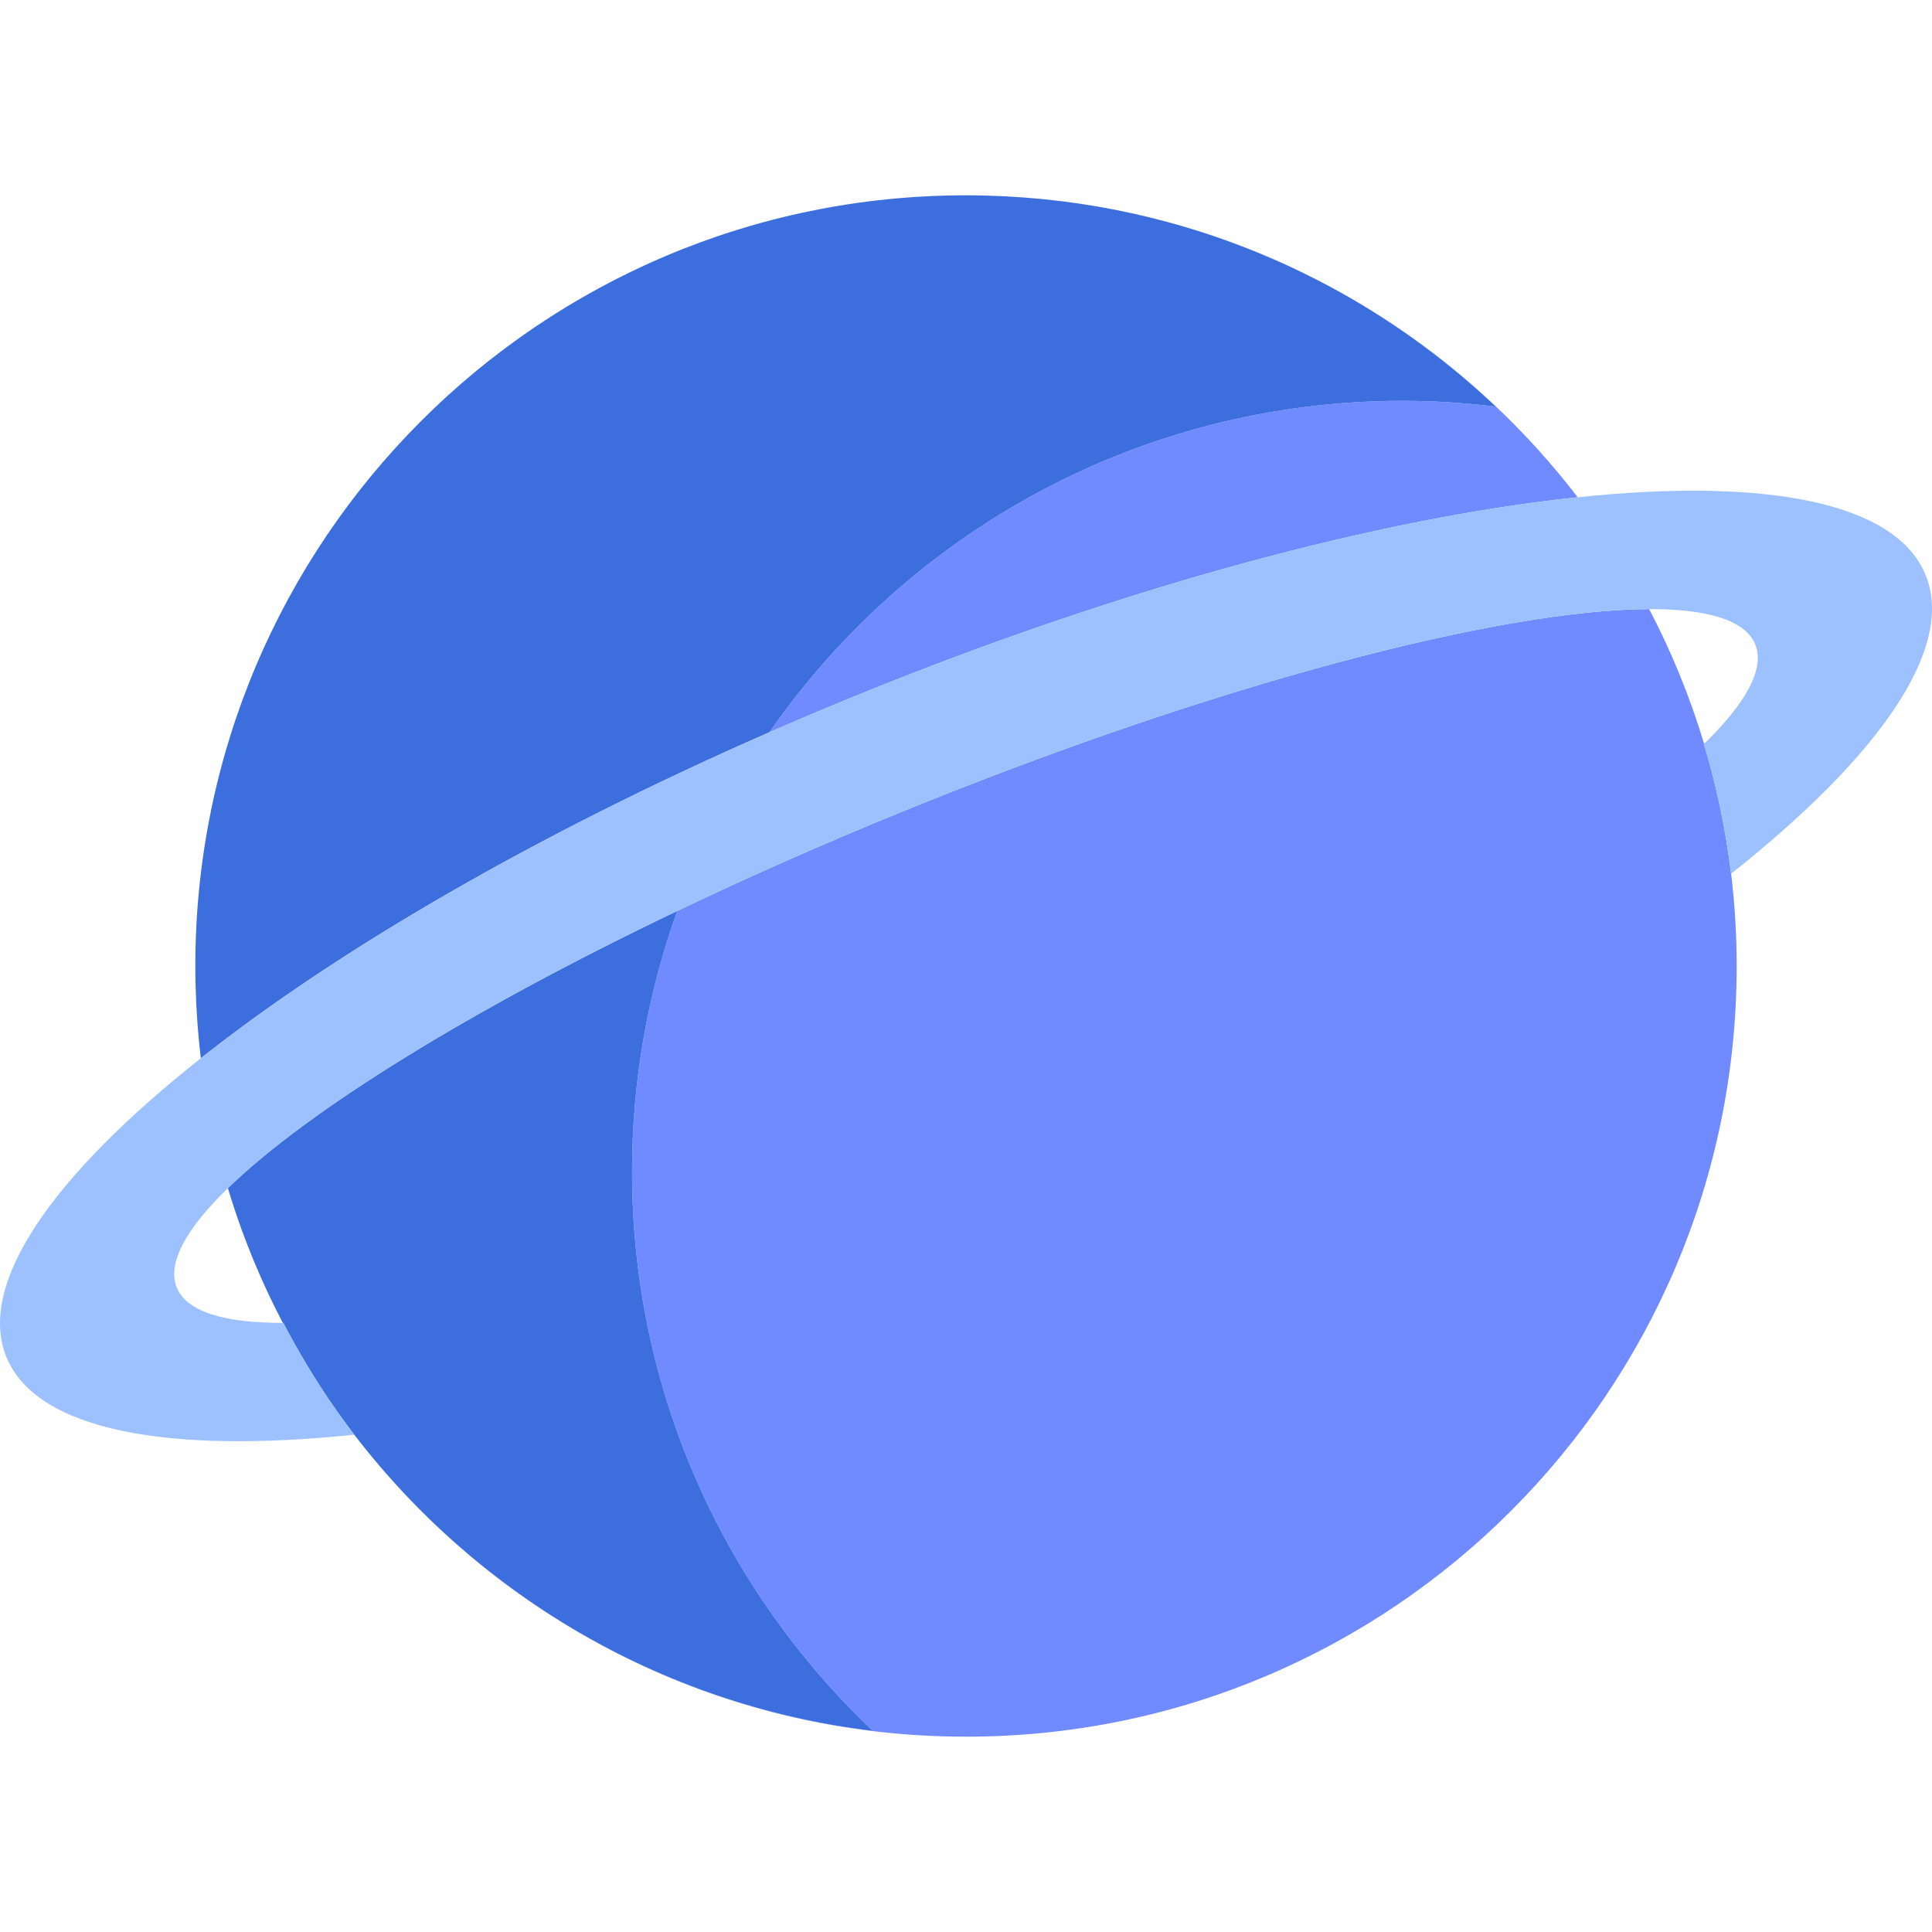
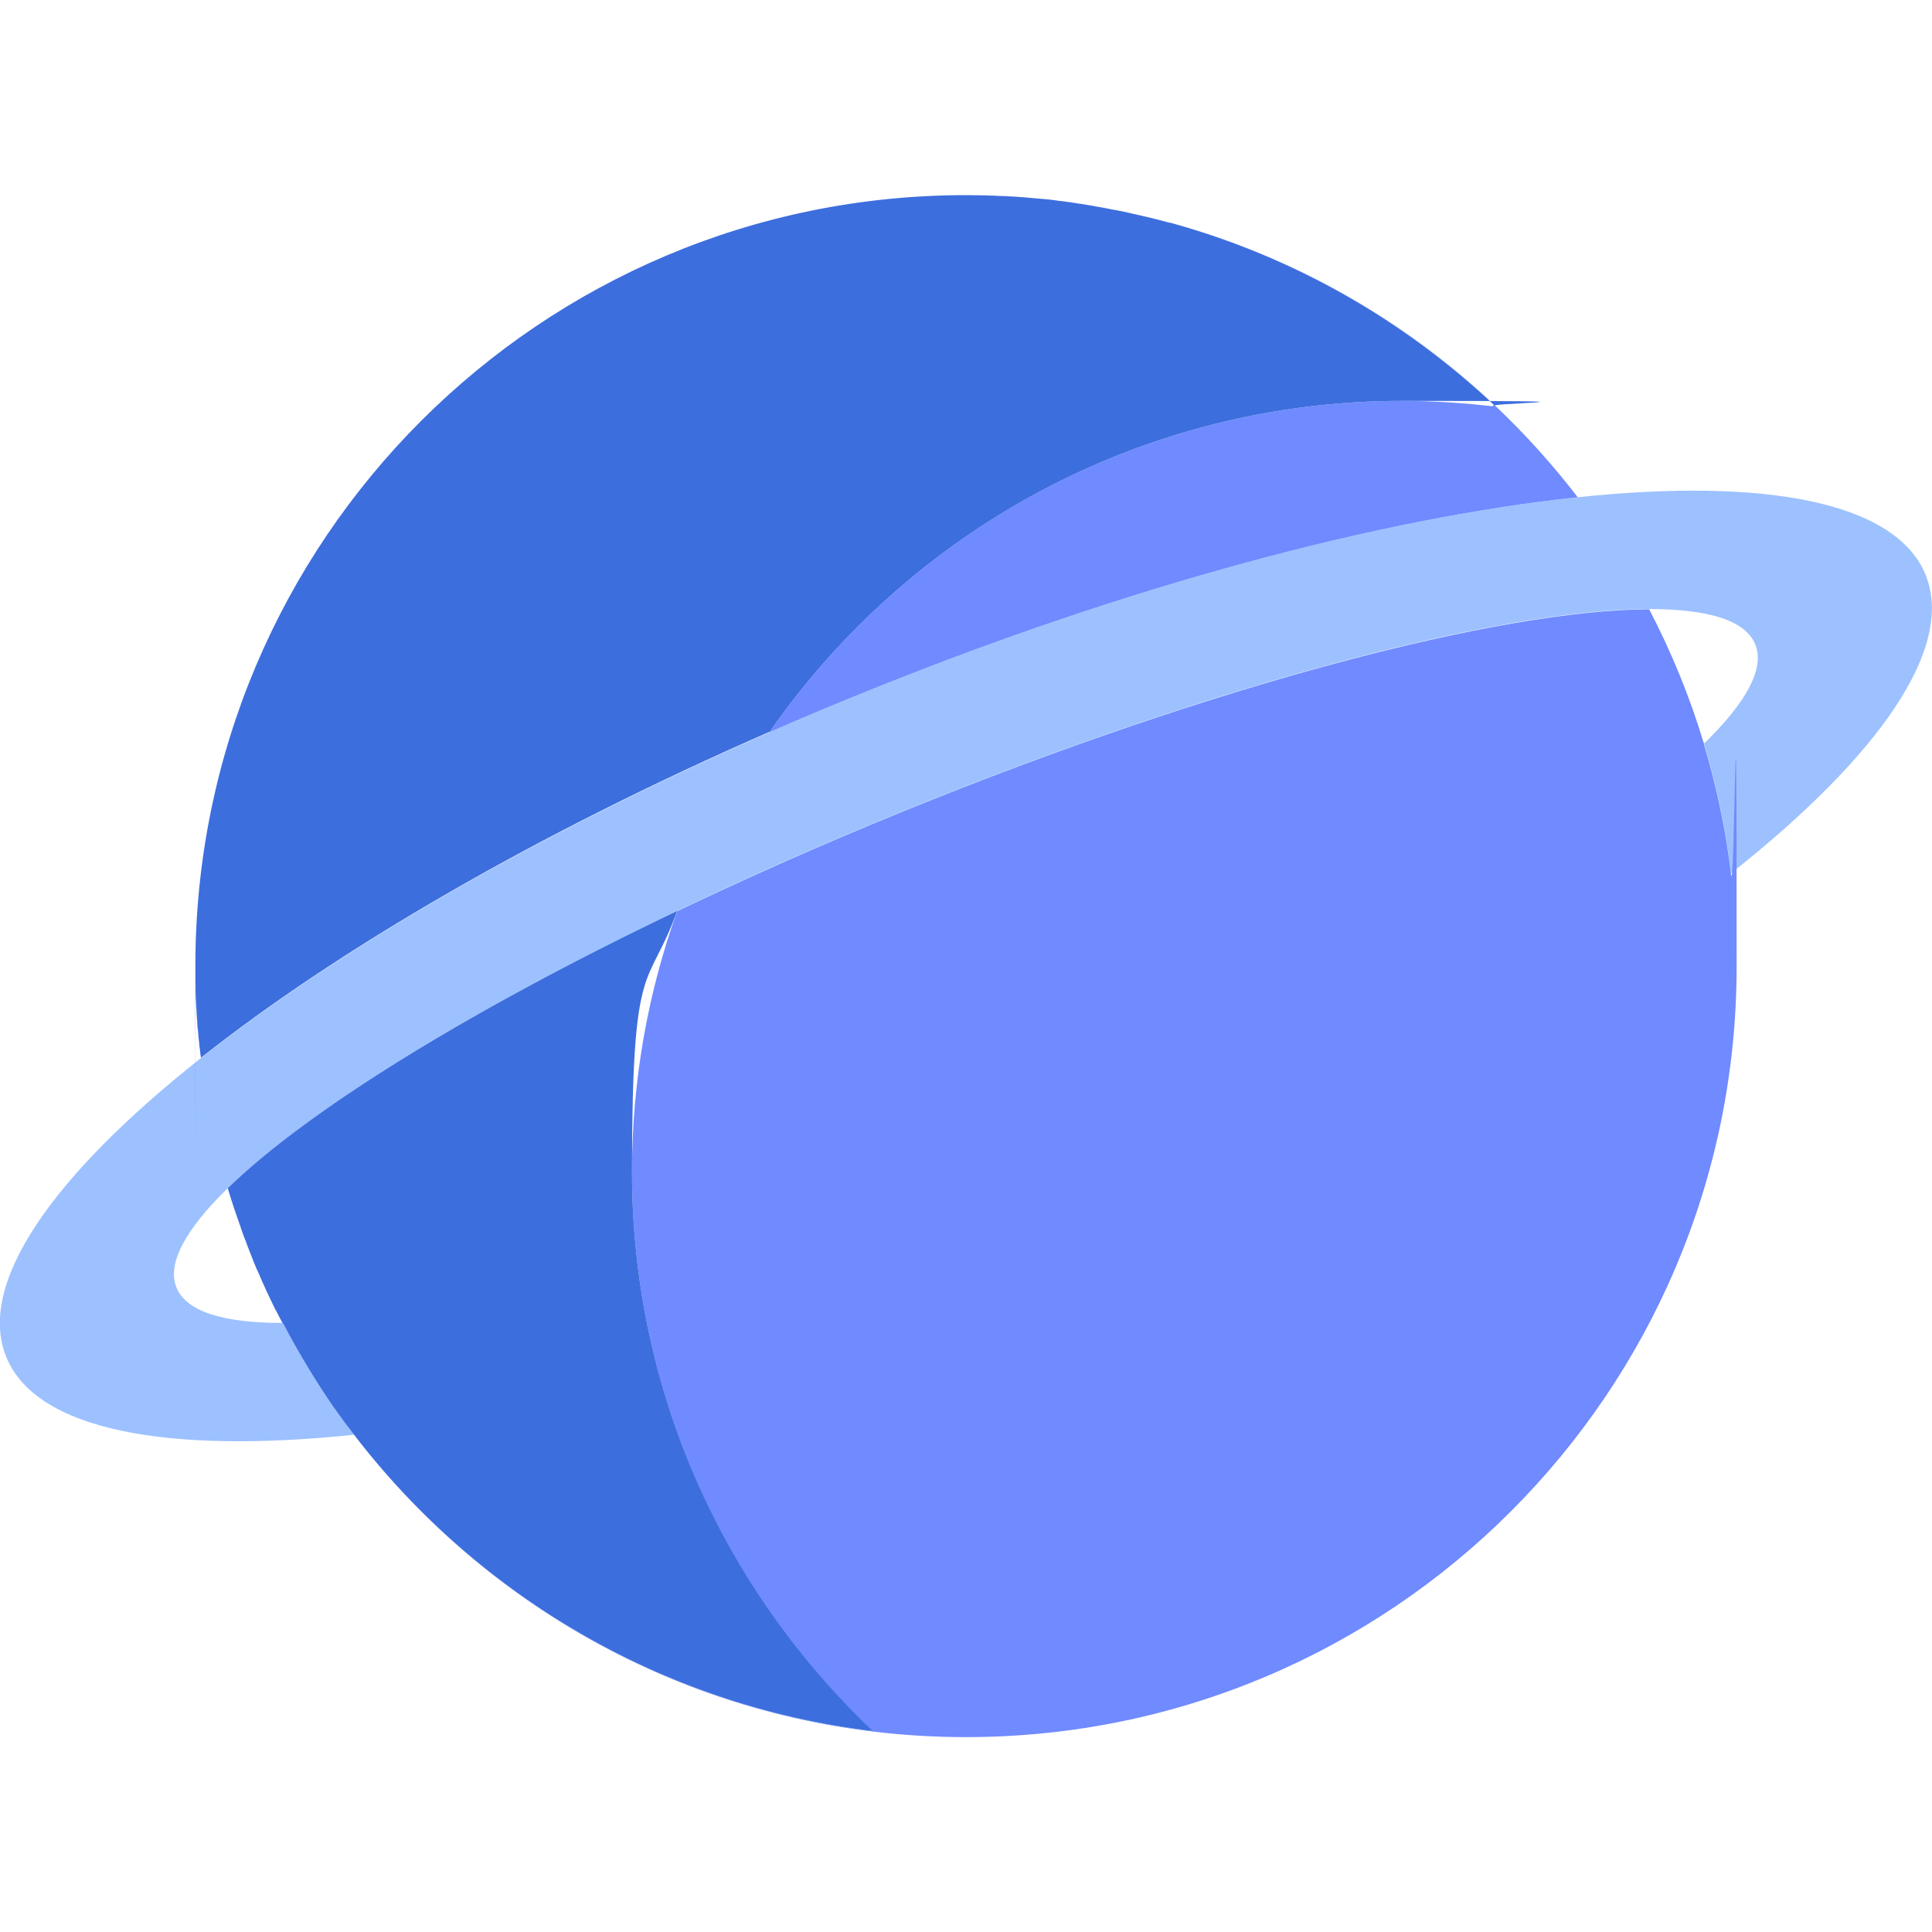
- <svg xmlns="http://www.w3.org/2000/svg" height="800px" width="800px" version="1.1" id="Capa_1" viewBox="0 0 501.381 501.381" xml:space="preserve">
-   <g>
-     <path style="fill:none;" d="M71.312,339.206c-0.53-1.071-1.051-2.147-1.562-3.229c-0.153-0.323-0.302-0.647-0.453-0.971   c-0.49-1.052-0.974-2.108-1.446-3.17c-0.157-0.354-0.311-0.711-0.466-1.066c-0.458-1.047-0.912-2.095-1.352-3.151   c-0.154-0.368-0.302-0.74-0.453-1.109c-0.433-1.056-0.863-2.113-1.279-3.177c-0.135-0.347-0.264-0.698-0.397-1.046   c-0.422-1.099-0.841-2.199-1.244-3.307c-0.072-0.199-0.139-0.4-0.211-0.599c-1.189-3.306-2.29-6.654-3.307-10.038   c-10.91,10.607-15.822,19.524-13.269,25.792c2.553,6.267,12.309,9.206,27.524,9.17c-0.569-1.087-1.127-2.179-1.677-3.277   C71.583,339.755,71.448,339.48,71.312,339.206z" />
-     <path style="fill:none;" d="M455.51,167.246c-2.554-6.269-12.304-9.214-27.527-9.176c5.802,11.084,10.594,22.778,14.257,34.962   C453.144,182.428,458.063,173.511,455.51,167.246z" />
-     <path style="fill:#708AFF;" d="M364.025,104.024c-68.087,0-128.217,34.032-164.337,86.005c7.352-3.214,14.827-6.378,22.429-9.475   c70.087-28.554,136.724-46.191,187.325-51.504C383.248,94.916,346.3,69.477,303.658,57.794   c32.131,8.819,61.025,25.462,84.531,47.734C380.262,104.573,372.21,104.024,364.025,104.024z" />
-     <path style="fill:#708AFF;" d="M90.102,369.885c-0.578-0.777-1.144-1.563-1.711-2.349   C88.956,368.323,89.525,369.107,90.102,369.885z" />
-     <path style="fill:#708AFF;" d="M285.187,53.664c1.202,0.209,2.399,0.434,3.594,0.665C287.586,54.099,286.389,53.873,285.187,53.664   z" />
-     <path style="fill:#708AFF;" d="M289.904,54.544c1.281,0.255,2.556,0.525,3.827,0.805C292.459,55.07,291.185,54.799,289.904,54.544z   " />
-     <path style="fill:#708AFF;" d="M299.141,56.613c1.447,0.361,2.888,0.737,4.322,1.129C302.028,57.35,300.588,56.973,299.141,56.613z   " />
-     <path style="fill:#708AFF;" d="M442.191,193.081c0.017-0.016,0.032-0.032,0.049-0.049c-3.663-12.185-8.455-23.879-14.257-34.962   c-38.626,0.097-112.509,19.413-193.649,52.47c-20.612,8.397-40.263,17.102-58.575,25.857c-7.589,21.124-11.734,43.89-11.734,67.627   c0,57.178,24.033,108.712,62.502,145.162c-55.619-6.704-104.214-36.219-136.139-78.919c0.416,0.558,0.829,1.118,1.251,1.671   c36.542,47.863,94.185,78.753,159.052,78.753c110.457,0,200-89.543,200-200c0-8.11-0.496-16.103-1.434-23.96   c-0.008,0.006-0.015,0.012-0.023,0.018C447.851,215.189,445.461,203.947,442.191,193.081z" />
-     <path style="fill:#708AFF;" d="M69.75,335.978c0.511,1.082,1.032,2.158,1.562,3.229C70.782,338.135,70.261,337.059,69.75,335.978z" />
-     <path style="fill:#708AFF;" d="M66.033,327.62c0.44,1.056,0.894,2.104,1.352,3.151C66.927,329.724,66.473,328.675,66.033,327.62z" />
-     <path style="fill:#708AFF;" d="M64.301,323.333c0.415,1.065,0.846,2.122,1.279,3.177C65.147,325.455,64.716,324.398,64.301,323.333   z" />
-     <path style="fill:#708AFF;" d="M62.66,318.981c0.403,1.108,0.823,2.208,1.244,3.307C63.482,321.189,63.062,320.089,62.66,318.981z" />
-     <path style="fill:#708AFF;" d="M86.967,365.539c-0.077-0.109-0.152-0.219-0.229-0.329C86.815,365.32,86.891,365.43,86.967,365.539z   " />
-     <path style="fill:#708AFF;" d="M67.851,331.837c0.472,1.062,0.956,2.117,1.446,3.17C68.807,333.954,68.323,332.899,67.851,331.837z   " />
-     <path style="fill:#708AFF;" d="M59.143,308.342l-0.001,0.001c1.017,3.384,2.118,6.732,3.307,10.038   C61.259,315.076,60.161,311.726,59.143,308.342z" />
-     <path style="fill:#708AFF;" d="M294.554,55.528c1.362,0.305,2.719,0.626,4.071,0.959C297.273,56.154,295.917,55.833,294.554,55.528   z" />
-     <path style="fill:#708AFF;" d="M51.413,267.635c-0.059-0.699-0.121-1.398-0.173-2.099   C51.292,266.237,51.354,266.936,51.413,267.635z" />
-     <path style="fill:#708AFF;" d="M265.767,51.254c0.892,0.067,1.78,0.151,2.669,0.229C267.547,51.405,266.66,51.32,265.767,51.254z" />
-     <path style="fill:#708AFF;" d="M50.813,257.324c-0.018-0.552-0.045-1.102-0.058-1.656   C50.768,256.222,50.795,256.772,50.813,257.324z" />
-     <path style="fill:#708AFF;" d="M260.784,50.943c0.792,0.039,1.579,0.096,2.369,0.145C262.363,51.04,261.576,50.983,260.784,50.943z   " />
-     <path style="fill:#708AFF;" d="M255.759,50.755c0.633,0.016,1.261,0.048,1.892,0.07C257.019,50.803,256.391,50.77,255.759,50.755z" />
-     <path style="fill:#708AFF;" d="M73.397,343.305C73.397,343.305,73.397,343.305,73.397,343.305   c-0.568-1.086-1.127-2.179-1.677-3.277C72.27,341.126,72.828,342.219,73.397,343.305z" />
-     <path style="fill:#708AFF;" d="M280.413,52.892c1.128,0.168,2.251,0.353,3.374,0.54C282.664,53.245,281.541,53.06,280.413,52.892z" />
-     <path style="fill:#708AFF;" d="M51.89,272.59c-0.079-0.724-0.159-1.447-0.23-2.173C51.731,271.143,51.811,271.866,51.89,272.59z" />
-     <path style="fill:#708AFF;" d="M275.583,52.231c1.053,0.131,2.1,0.278,3.148,0.426C277.683,52.51,276.636,52.362,275.583,52.231z" />
-     <path style="fill:#708AFF;" d="M270.7,51.684c0.976,0.097,1.948,0.211,2.92,0.323C272.647,51.896,271.676,51.781,270.7,51.684z" />
-     <path style="fill:#708AFF;" d="M51.053,262.585c-0.038-0.655-0.083-1.309-0.115-1.966C50.97,261.276,51.015,261.93,51.053,262.585z   " />
-     <path style="fill:#3D6EDD;" d="M226.527,449.186c-38.469-36.45-62.502-87.984-62.502-145.162c0-23.737,4.145-46.503,11.734-67.627   c-53.781,25.713-95.958,51.86-116.616,71.945c1.018,3.384,2.116,6.734,3.306,10.04c0.072,0.199,0.139,0.4,0.211,0.599   c0.403,1.108,0.822,2.208,1.244,3.307c0.134,0.348,0.262,0.698,0.397,1.046c0.415,1.065,0.845,2.122,1.279,3.177   c0.151,0.369,0.299,0.741,0.453,1.109c0.441,1.056,0.894,2.104,1.352,3.151c0.156,0.355,0.309,0.712,0.466,1.066   c0.472,1.062,0.956,2.118,1.446,3.17c0.151,0.324,0.301,0.648,0.453,0.971c0.511,1.082,1.032,2.158,1.562,3.229   c0.136,0.274,0.271,0.548,0.408,0.822c0.549,1.098,1.108,2.191,1.677,3.277c0.04,0,0.077,0.001,0.116,0.001   c3.974,7.587,8.371,14.915,13.225,21.905c0.077,0.109,0.152,0.22,0.229,0.329c0.468,0.671,0.948,1.332,1.424,1.997   c0.567,0.786,1.133,1.572,1.711,2.349c0.095,0.128,0.191,0.255,0.286,0.382C122.313,412.967,170.908,442.482,226.527,449.186z" />
-     <path style="fill:#3D6EDD;" d="M199.688,190.029c36.12-51.973,96.249-86.005,164.337-86.005c8.185,0,16.237,0.549,24.165,1.505   c-23.506-22.272-52.4-38.915-84.531-47.734c-0.065-0.018-0.13-0.035-0.195-0.053c-1.434-0.392-2.875-0.768-4.322-1.129   c-0.172-0.043-0.344-0.083-0.515-0.126c-1.352-0.333-2.708-0.654-4.071-0.959c-0.274-0.062-0.549-0.119-0.823-0.179   c-1.272-0.28-2.547-0.55-3.827-0.805c-0.373-0.074-0.749-0.143-1.123-0.215c-1.195-0.231-2.392-0.456-3.594-0.665   c-0.465-0.081-0.934-0.154-1.4-0.232c-1.122-0.187-2.245-0.372-3.374-0.54c-0.559-0.083-1.121-0.156-1.682-0.235   c-1.047-0.147-2.095-0.295-3.148-0.426c-0.653-0.081-1.309-0.15-1.964-0.225c-0.972-0.111-1.943-0.225-2.92-0.323   c-0.752-0.075-1.509-0.135-2.263-0.201c-0.889-0.078-1.777-0.162-2.669-0.229c-0.869-0.065-1.742-0.112-2.614-0.166   c-0.789-0.049-1.577-0.106-2.369-0.145c-1.041-0.052-2.088-0.083-3.134-0.119c-0.631-0.021-1.259-0.054-1.892-0.07   c-1.684-0.042-3.373-0.064-5.067-0.064c-110.457,0-200,89.543-200,200c0,1.664,0.022,3.323,0.063,4.978   c0.013,0.553,0.04,1.103,0.058,1.656c0.036,1.1,0.072,2.2,0.125,3.295c0.032,0.657,0.077,1.311,0.115,1.966   c0.058,0.985,0.115,1.97,0.187,2.951c0.052,0.701,0.114,1.4,0.173,2.099c0.078,0.929,0.156,1.857,0.247,2.782   c0.071,0.726,0.151,1.449,0.23,2.173c0.074,0.682,0.143,1.365,0.224,2.045C87.694,246.493,139.248,216.453,199.688,190.029z" />
-     <path style="fill:#9DC1FF;" d="M499.727,149.232c-7.739-18.997-41.586-25.296-90.284-20.182   c-50.601,5.313-117.238,22.95-187.325,51.504c-7.602,3.097-15.077,6.261-22.429,9.475c-60.44,26.424-111.994,56.464-147.574,84.606   c-38.395,30.368-58.196,58.521-50.458,77.514c7.737,18.99,41.593,25.27,90.265,20.166c-0.095-0.124-0.187-0.252-0.282-0.377   c-0.422-0.553-0.835-1.113-1.251-1.671c-0.095-0.128-0.192-0.254-0.286-0.382c-0.577-0.778-1.146-1.561-1.711-2.349   c-0.476-0.664-0.956-1.326-1.424-1.997c-0.076-0.109-0.152-0.219-0.229-0.329c-4.854-6.989-9.251-14.318-13.225-21.905   c-0.04,0-0.077-0.001-0.116-0.001c0,0,0,0-0.001,0c-15.215,0.036-24.971-2.903-27.524-9.17   c-2.553-6.267,2.359-15.184,13.269-25.792l0.001-0.001c20.658-20.085,62.835-46.232,116.616-71.945   c18.312-8.755,37.963-17.46,58.575-25.857c81.14-33.057,155.023-52.373,193.649-52.47c15.223-0.038,24.973,2.907,27.527,9.176   c2.553,6.266-2.366,15.182-13.27,25.786c-0.017,0.016-0.032,0.032-0.049,0.049c3.271,10.866,5.66,22.108,7.044,33.667   c0.008-0.006,0.015-0.012,0.023-0.018C487.636,196.37,507.463,168.221,499.727,149.232z" />
+ <svg xmlns="http://www.w3.org/2000/svg" id="uranus" version="1.1" viewBox="0 0 800 800">
+   <defs>
+     <style>
+       .st0 {
+         fill: none;
+       }
+ 
+       .st1 {
+         fill: #9dc1ff;
+       }
+ 
+       .st2 {
+         fill: #3d6edd;
+       }
+ 
+       .st3 {
+         fill: #708aff;
+       }
+ 
+       
+     </style>
+   </defs>
+   <g id="uranus-group">
+     <g id="uranus-ring">
+       <path class="st0" d="M113.8,541.2c-.8-1.7-1.7-3.4-2.5-5.2-.2-.5-.5-1-.7-1.5-.8-1.7-1.6-3.4-2.3-5.1-.3-.6-.5-1.1-.7-1.7-.7-1.7-1.5-3.3-2.2-5-.2-.6-.5-1.2-.7-1.8-.7-1.7-1.4-3.4-2-5.1-.2-.6-.4-1.1-.6-1.7-.7-1.8-1.3-3.5-2-5.3-.1-.3-.2-.6-.3-1-1.9-5.3-3.7-10.6-5.3-16-17.4,16.9-25.2,31.2-21.2,41.2,4.1,10,19.6,14.7,43.9,14.6-.9-1.7-1.8-3.5-2.7-5.2-.2-.4-.4-.9-.7-1.3Z" />
+       <path class="st0" d="M726.8,266.9c-4.1-10-19.6-14.7-43.9-14.6,9.3,17.7,16.9,36.3,22.7,55.8,17.4-16.9,25.2-31.1,21.2-41.1Z" />
+       <path class="st3" d="M143.8,590.2c-.9-1.2-1.8-2.5-2.7-3.7.9,1.3,1.8,2.5,2.7,3.7Z" />
+       <path class="st3" d="M455,85.6c1.9.3,3.8.7,5.7,1.1-1.9-.4-3.8-.7-5.7-1.1Z" />
+       <path class="st3" d="M462.6,87c2,.4,4.1.8,6.1,1.3-2-.4-4.1-.9-6.1-1.3Z" />
+       <path class="st3" d="M477.3,90.3c2.3.6,4.6,1.2,6.9,1.8-2.3-.6-4.6-1.2-6.9-1.8Z" />
+       <path class="st3" d="M111.3,536.1c.8,1.7,1.6,3.4,2.5,5.2-.8-1.7-1.7-3.4-2.5-5.2Z" />
+       <path class="st3" d="M105.4,522.7c.7,1.7,1.4,3.4,2.2,5-.7-1.7-1.5-3.3-2.2-5Z" />
+       <path class="st3" d="M102.6,515.9c.7,1.7,1.3,3.4,2,5.1-.7-1.7-1.4-3.4-2-5.1Z" />
+       <path class="st3" d="M100,509c.6,1.8,1.3,3.5,2,5.3-.7-1.8-1.3-3.5-2-5.3Z" />
+       <path class="st3" d="M138.8,583.3c-.1-.2-.2-.3-.4-.5.1.2.2.4.4.5Z" />
+       <path class="st3" d="M108.3,529.5c.8,1.7,1.5,3.4,2.3,5.1-.8-1.7-1.6-3.4-2.3-5.1Z" />
+       <path class="st3" d="M94.4,492h0c1.6,5.4,3.4,10.7,5.3,16-1.9-5.3-3.7-10.6-5.3-16Z" />
+       <path class="st3" d="M470,88.6c2.2.5,4.3,1,6.5,1.5-2.2-.5-4.3-1-6.5-1.5Z" />
+       <path class="st3" d="M82,427c0-1.1-.2-2.2-.3-3.3,0,1.1.2,2.2.3,3.3Z" />
+       <path class="st3" d="M424.1,81.8c1.4.1,2.8.2,4.3.4-1.4-.1-2.8-.3-4.3-.4Z" />
+       <path class="st3" d="M81.1,410.6c0-.9,0-1.8,0-2.6,0,.9,0,1.8,0,2.6Z" />
+       <path class="st3" d="M416.1,81.3c1.3,0,2.5.2,3.8.2-1.3,0-2.5-.2-3.8-.2Z" />
+       <path class="st3" d="M408.1,81c1,0,2,0,3,.1-1,0-2,0-3-.1Z" />
+       <path class="st3" d="M117.1,547.8h0c-.9-1.7-1.8-3.5-2.7-5.2.9,1.8,1.8,3.5,2.7,5.2Z" />
+       <path class="st3" d="M447.4,84.4c1.8.3,3.6.6,5.4.9-1.8-.3-3.6-.6-5.4-.9Z" />
+       <path class="st3" d="M82.8,434.9c-.1-1.2-.3-2.3-.4-3.5.1,1.2.2,2.3.4,3.5Z" />
+       <path class="st3" d="M439.7,83.3c1.7.2,3.4.4,5,.7-1.7-.2-3.3-.5-5-.7Z" />
+       <path class="st3" d="M431.9,82.5c1.6.2,3.1.3,4.7.5-1.6-.2-3.1-.4-4.7-.5Z" />
+       <path class="st3" d="M81.5,419c0-1-.1-2.1-.2-3.1,0,1,.1,2.1.2,3.1Z" />
+       <path class="st1" d="M797.4,238.1c-12.3-30.3-66.4-40.4-144.1-32.2-80.7,8.5-187.1,36.6-298.9,82.2-12.1,4.9-24.1,10-35.8,15.1-96.4,42.2-178.7,90.1-235.5,135-61.3,48.5-92.9,93.4-80.5,123.7,12.3,30.3,66.4,40.3,144,32.2-.2-.2-.3-.4-.4-.6-.7-.9-1.3-1.8-2-2.7-.2-.2-.3-.4-.5-.6-.9-1.2-1.8-2.5-2.7-3.7-.8-1.1-1.5-2.1-2.3-3.2-.1-.2-.2-.3-.4-.5-7.7-11.2-14.8-22.8-21.1-35,0,0-.1,0-.2,0h0c-24.3,0-39.8-4.6-43.9-14.6s3.8-24.2,21.2-41.2h0c33-32,100.3-73.8,186.1-114.8,29.2-14,60.6-27.9,93.5-41.3,129.5-52.7,247.4-83.6,309-83.7,24.3,0,39.8,4.6,43.9,14.6,4.1,10-3.8,24.2-21.2,41.1,0,0,0,0,0,0,5.2,17.3,9,35.3,11.2,53.7,0,0,0,0,0,0,61.2-48.4,92.9-93.4,80.5-123.7Z" />
+     </g>
+     <g id="uranus-circle">
+       <path class="st3" d="M580.8,166c-108.6,0-204.6,54.3-262.2,137.2,11.7-5.1,23.7-10.2,35.8-15.1,111.8-45.6,218.2-73.7,298.9-82.2-41.8-54.5-100.7-95.1-168.8-113.7,51.3,14.1,97.4,40.6,134.9,76.2-12.6-1.5-25.5-2.4-38.6-2.4Z" />
+       <path class="st3" d="M705.6,308.1s0,0,0,0c-5.8-19.4-13.5-38.1-22.7-55.8-61.6.2-179.5,31-309,83.7-32.9,13.4-64.2,27.3-93.5,41.3-12.1,33.7-18.7,70-18.7,107.9,0,91.2,38.3,173.5,99.7,231.6-88.7-10.7-166.3-57.8-217.2-125.9.7.9,1.3,1.8,2,2.7,58.3,76.4,150.3,125.7,253.8,125.7,176.2,0,319.1-142.9,319.1-319.1s-.8-25.7-2.3-38.2c0,0,0,0,0,0-2.2-18.4-6-36.4-11.2-53.7Z" />
+       <path class="st2" d="M361.4,716.7c-61.4-58.2-99.7-140.4-99.7-231.6s6.6-74.2,18.7-107.9c-85.8,41-153.1,82.7-186.1,114.8,1.6,5.4,3.4,10.7,5.3,16,.1.3.2.6.3,1,.6,1.8,1.3,3.5,2,5.3.2.6.4,1.1.6,1.7.7,1.7,1.3,3.4,2,5.1.2.6.5,1.2.7,1.8.7,1.7,1.4,3.4,2.2,5,.2.6.5,1.1.7,1.7.8,1.7,1.5,3.4,2.3,5.1.2.5.5,1,.7,1.5.8,1.7,1.6,3.4,2.5,5.2.2.4.4.9.7,1.3.9,1.8,1.8,3.5,2.7,5.2,0,0,.1,0,.2,0,6.3,12.1,13.4,23.8,21.1,35,.1.2.2.4.4.5.7,1.1,1.5,2.1,2.3,3.2.9,1.3,1.8,2.5,2.7,3.7.2.2.3.4.5.6,50.9,68.1,128.5,115.2,217.2,125.9Z" />
+       <path class="st2" d="M318.6,303.2c57.6-82.9,153.6-137.2,262.2-137.2s25.9.9,38.6,2.4c-37.5-35.5-83.6-62.1-134.9-76.2-.1,0-.2,0-.3,0-2.3-.6-4.6-1.2-6.9-1.8-.3,0-.5-.1-.8-.2-2.2-.5-4.3-1-6.5-1.5-.4,0-.9-.2-1.3-.3-2-.4-4.1-.9-6.1-1.3-.6-.1-1.2-.2-1.8-.3-1.9-.4-3.8-.7-5.7-1.1-.7-.1-1.5-.2-2.2-.4-1.8-.3-3.6-.6-5.4-.9-.9-.1-1.8-.2-2.7-.4-1.7-.2-3.3-.5-5-.7-1-.1-2.1-.2-3.1-.4-1.6-.2-3.1-.4-4.7-.5-1.2-.1-2.4-.2-3.6-.3-1.4-.1-2.8-.3-4.3-.4-1.4-.1-2.8-.2-4.2-.3-1.3,0-2.5-.2-3.8-.2-1.7,0-3.3-.1-5-.2-1,0-2,0-3-.1-2.7,0-5.4-.1-8.1-.1-176.2,0-319.1,142.9-319.1,319.1s0,5.3.1,7.9c0,.9,0,1.8,0,2.6,0,1.8.1,3.5.2,5.3,0,1,.1,2.1.2,3.1,0,1.6.2,3.1.3,4.7,0,1.1.2,2.2.3,3.3.1,1.5.2,3,.4,4.4.1,1.2.2,2.3.4,3.5.1,1.1.2,2.2.4,3.3,56.8-44.9,139-92.8,235.5-135Z" />
+     </g>
  </g>
</svg>
